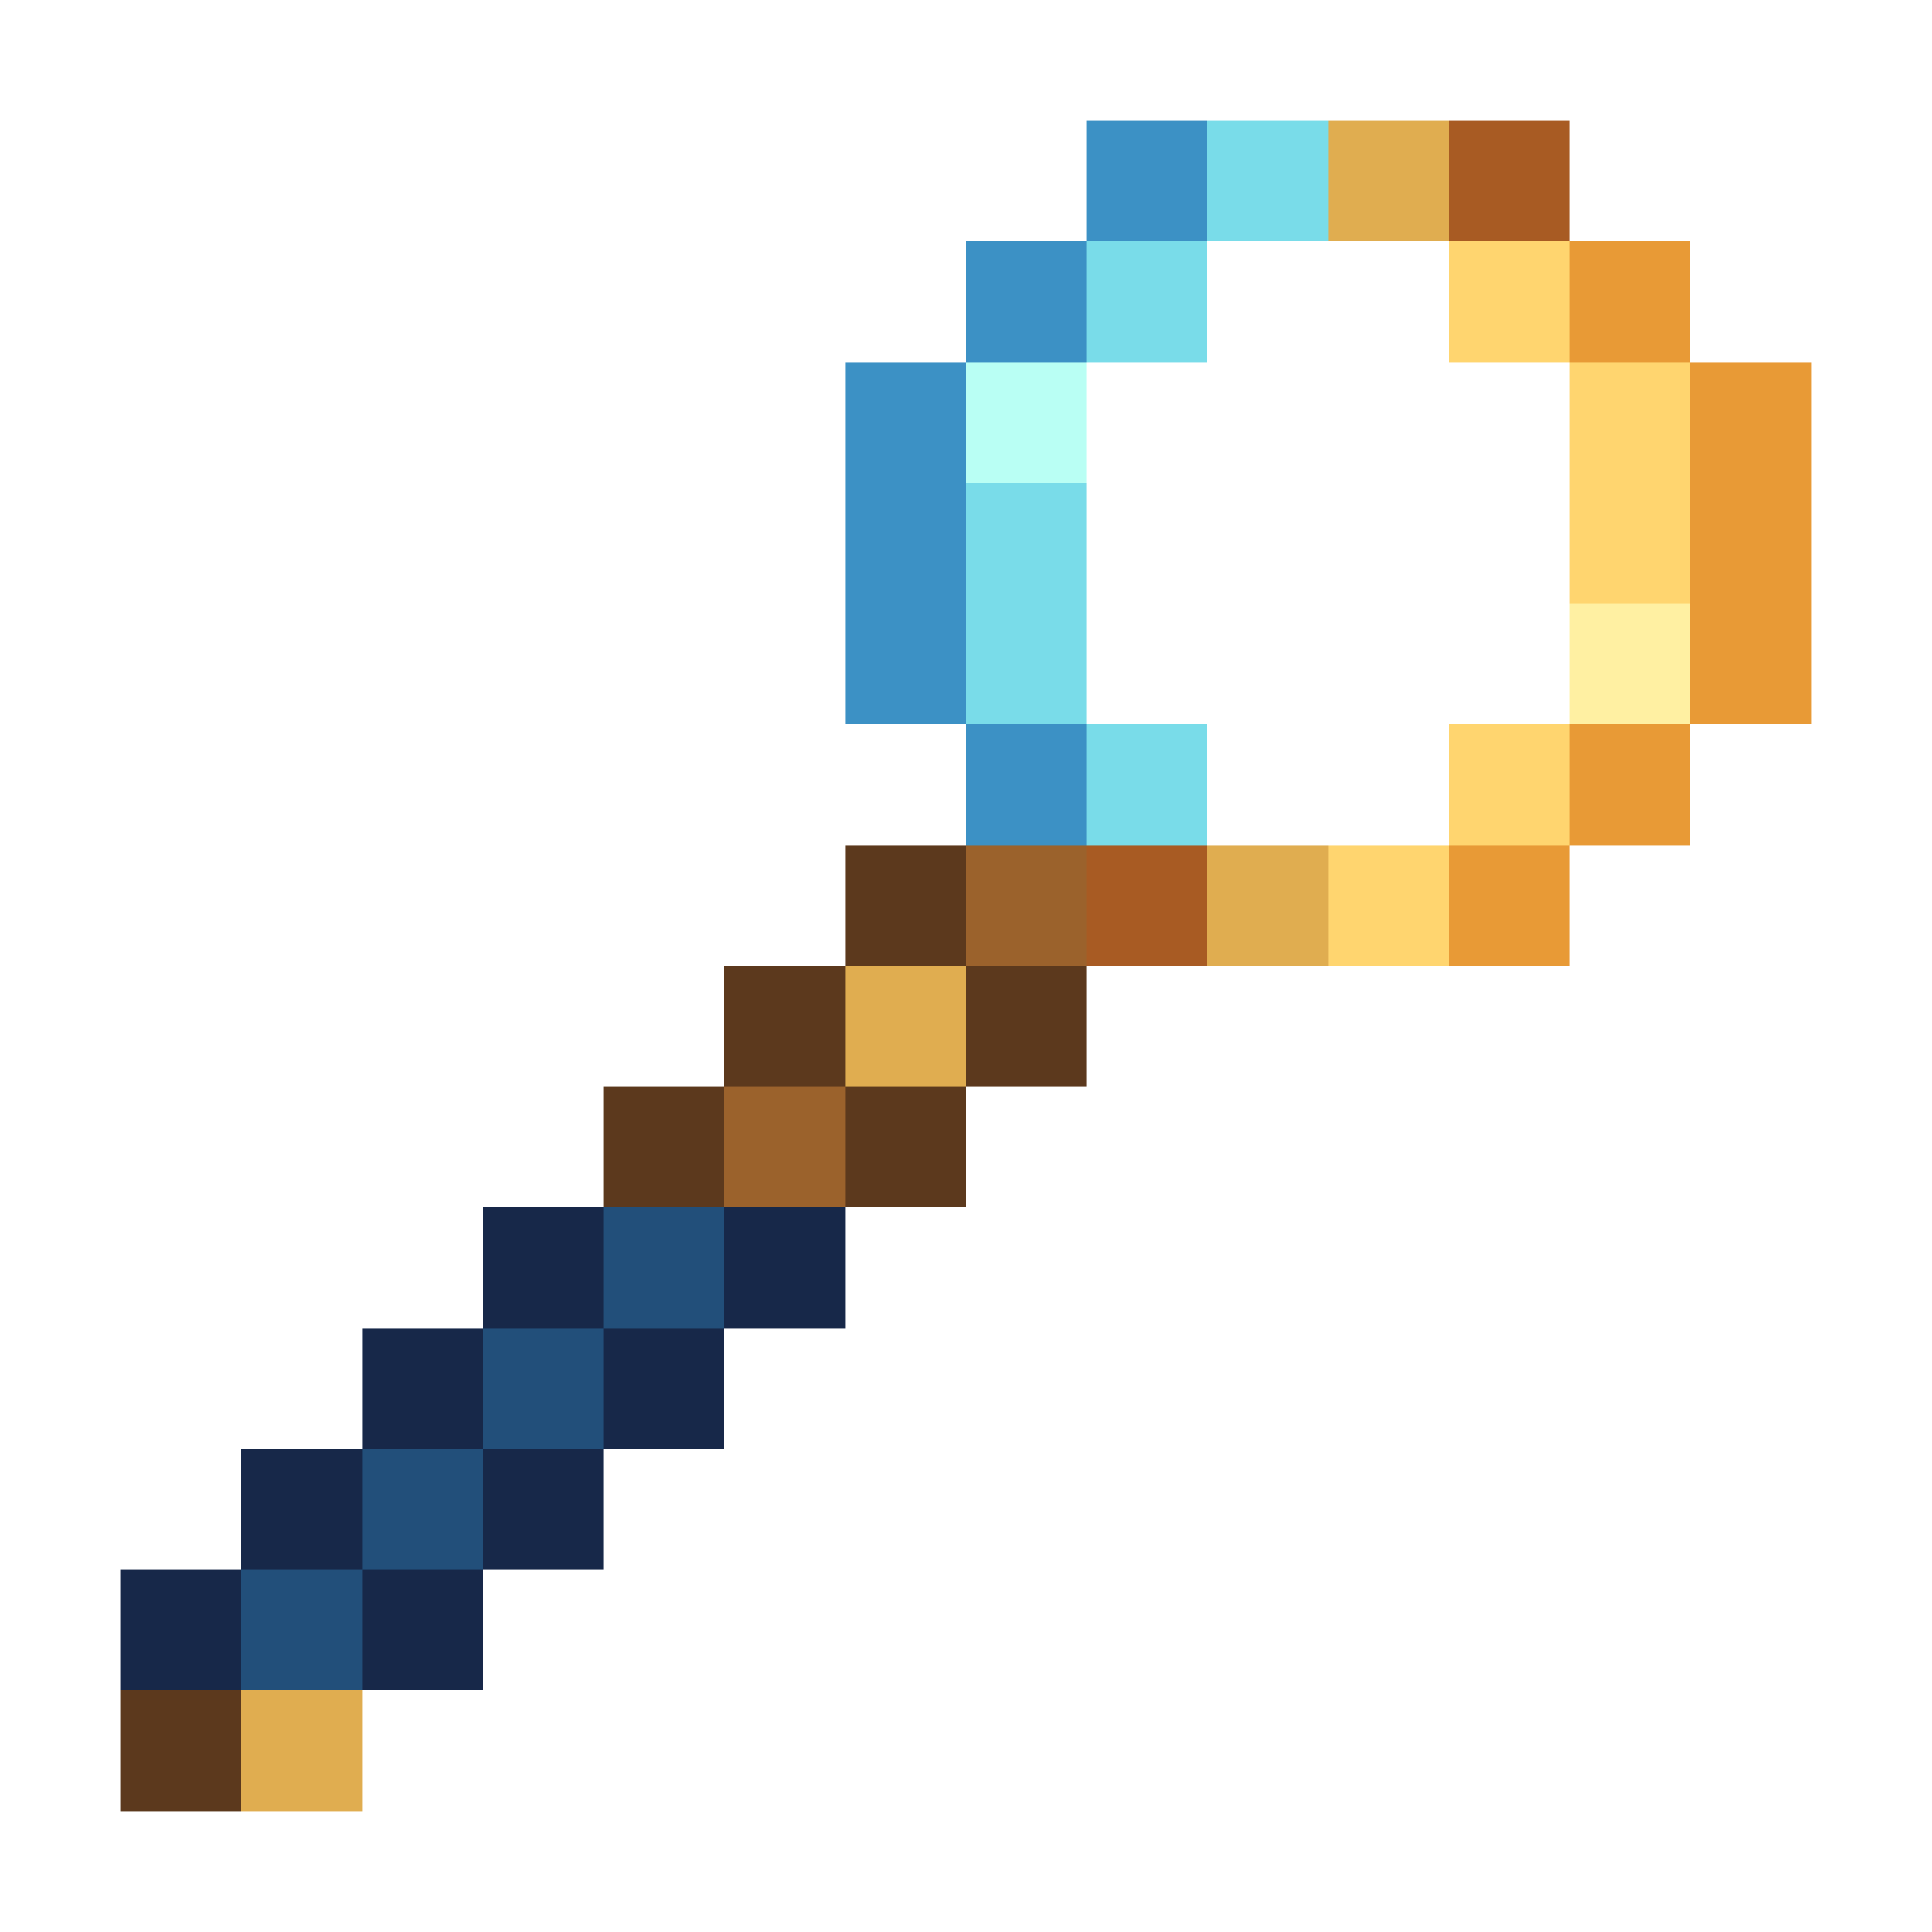
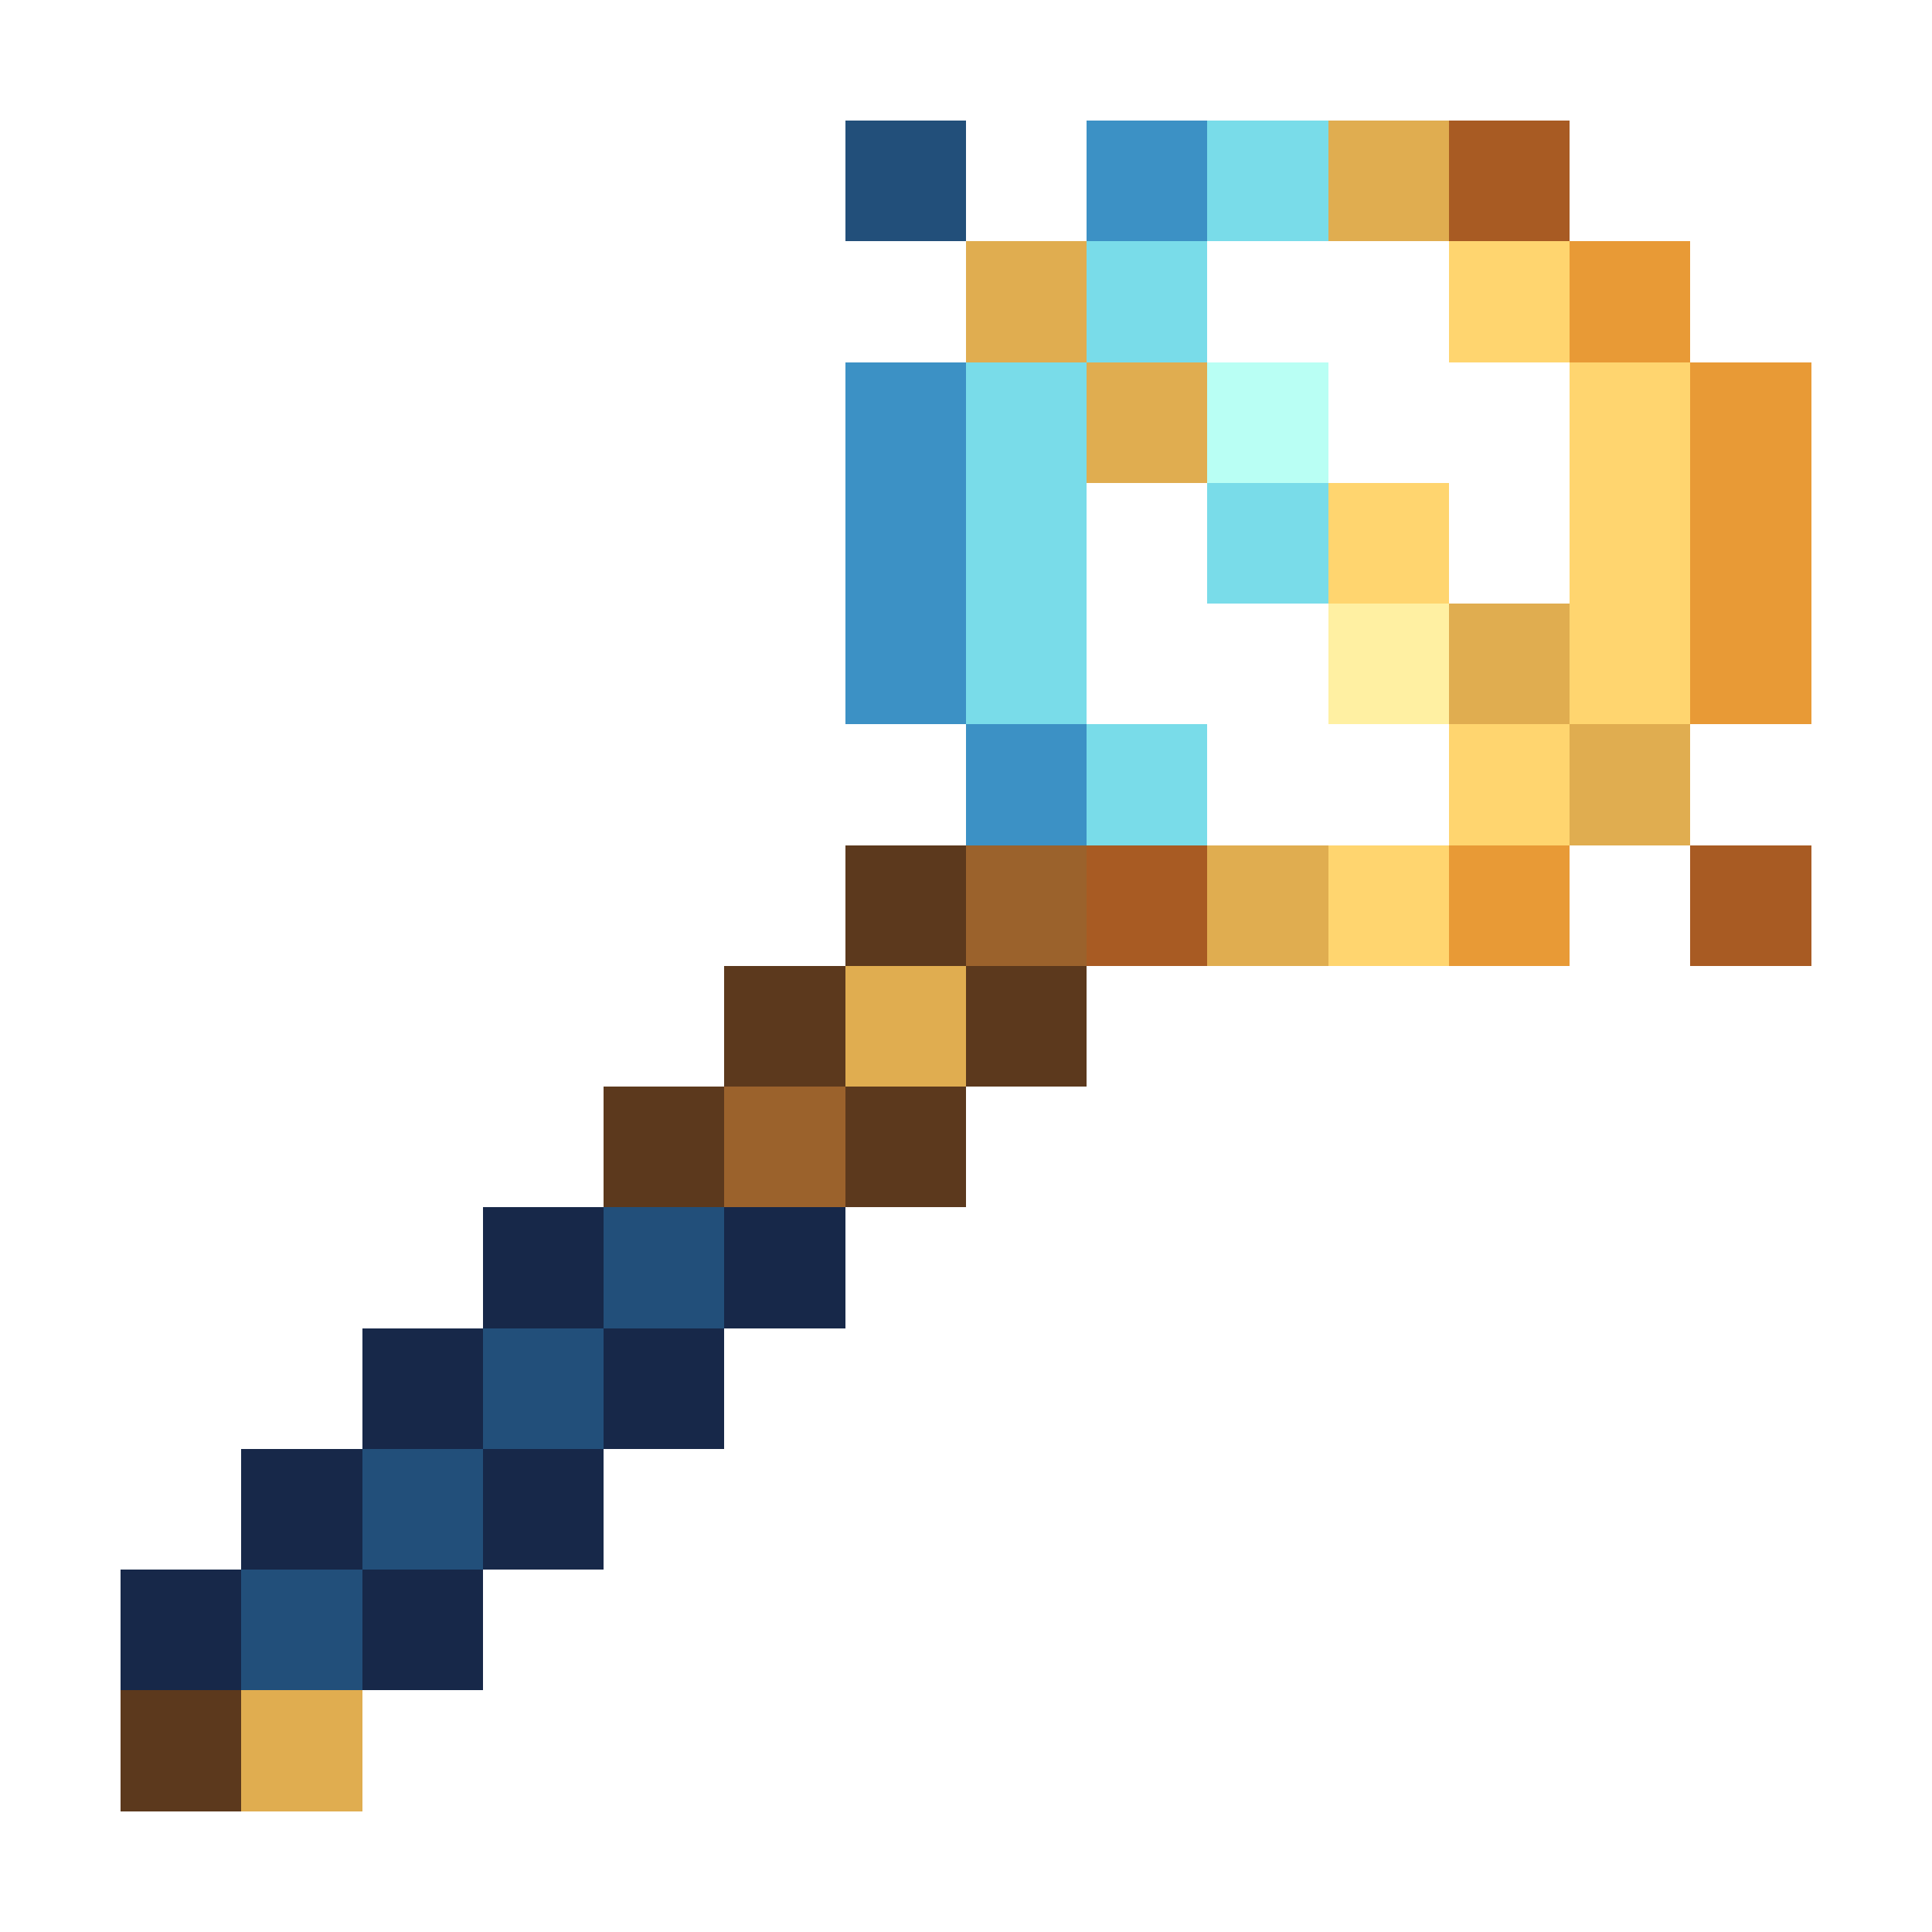
<svg xmlns="http://www.w3.org/2000/svg" width="16" height="16" viewBox="0 0 16 16" shape-rendering="crispEdges">
+   <rect x="7" y="1" width="1" height="1" fill="#224f7a" />
  <rect x="9" y="1" width="1" height="1" fill="#3c91c5" />
  <rect x="10" y="1" width="1" height="1" fill="#79dce9" />
  <rect x="11" y="1" width="1" height="1" fill="#e0ad50" />
  <rect x="12" y="1" width="1" height="1" fill="#a85b23" />
-   <rect x="8" y="2" width="1" height="1" fill="#3c91c5" />
+   <rect x="8" y="2" width="1" height="1" fill="#e0ad50" />
  <rect x="9" y="2" width="1" height="1" fill="#79dce9" />
  <rect x="12" y="2" width="1" height="1" fill="#ffd56f" />
  <rect x="13" y="2" width="1" height="1" fill="#e89a36" />
  <rect x="7" y="3" width="1" height="1" fill="#3c91c5" />
-   <rect x="8" y="3" width="1" height="1" fill="#b9fff4" />
+   <rect x="8" y="3" width="1" height="1" fill="#79dce9" />
+   <rect x="9" y="3" width="1" height="1" fill="#e0ad50" />
+   <rect x="10" y="3" width="1" height="1" fill="#b9fff4" />
  <rect x="13" y="3" width="1" height="1" fill="#ffd56f" />
  <rect x="14" y="3" width="1" height="1" fill="#e89a36" />
  <rect x="7" y="4" width="1" height="1" fill="#3c91c5" />
  <rect x="8" y="4" width="1" height="1" fill="#79dce9" />
+   <rect x="10" y="4" width="1" height="1" fill="#79dce9" />
+   <rect x="11" y="4" width="1" height="1" fill="#ffd56f" />
  <rect x="13" y="4" width="1" height="1" fill="#ffd56f" />
  <rect x="14" y="4" width="1" height="1" fill="#e89a36" />
  <rect x="7" y="5" width="1" height="1" fill="#3c91c5" />
  <rect x="8" y="5" width="1" height="1" fill="#79dce9" />
-   <rect x="13" y="5" width="1" height="1" fill="#fff0a2" />
+   <rect x="11" y="5" width="1" height="1" fill="#fff0a2" />
+   <rect x="12" y="5" width="1" height="1" fill="#e0ad50" />
+   <rect x="13" y="5" width="1" height="1" fill="#ffd56f" />
  <rect x="14" y="5" width="1" height="1" fill="#e89a36" />
  <rect x="8" y="6" width="1" height="1" fill="#3c91c5" />
  <rect x="9" y="6" width="1" height="1" fill="#79dce9" />
  <rect x="12" y="6" width="1" height="1" fill="#ffd56f" />
-   <rect x="13" y="6" width="1" height="1" fill="#e89a36" />
+   <rect x="13" y="6" width="1" height="1" fill="#e0ad50" />
  <rect x="7" y="7" width="1" height="1" fill="#5c391d" />
  <rect x="8" y="7" width="1" height="1" fill="#9b622c" />
  <rect x="9" y="7" width="1" height="1" fill="#a85b23" />
  <rect x="10" y="7" width="1" height="1" fill="#e0ad50" />
  <rect x="11" y="7" width="1" height="1" fill="#ffd56f" />
  <rect x="12" y="7" width="1" height="1" fill="#e89a36" />
+   <rect x="14" y="7" width="1" height="1" fill="#a85b23" />
  <rect x="6" y="8" width="1" height="1" fill="#5c391d" />
  <rect x="7" y="8" width="1" height="1" fill="#e0ad50" />
  <rect x="8" y="8" width="1" height="1" fill="#5c391d" />
  <rect x="5" y="9" width="1" height="1" fill="#5c391d" />
  <rect x="6" y="9" width="1" height="1" fill="#9b622c" />
  <rect x="7" y="9" width="1" height="1" fill="#5c391d" />
  <rect x="4" y="10" width="1" height="1" fill="#172849" />
  <rect x="5" y="10" width="1" height="1" fill="#224f7a" />
  <rect x="6" y="10" width="1" height="1" fill="#172849" />
  <rect x="3" y="11" width="1" height="1" fill="#172849" />
  <rect x="4" y="11" width="1" height="1" fill="#224f7a" />
  <rect x="5" y="11" width="1" height="1" fill="#172849" />
  <rect x="2" y="12" width="1" height="1" fill="#172849" />
  <rect x="3" y="12" width="1" height="1" fill="#224f7a" />
  <rect x="4" y="12" width="1" height="1" fill="#172849" />
  <rect x="1" y="13" width="1" height="1" fill="#172849" />
  <rect x="2" y="13" width="1" height="1" fill="#224f7a" />
  <rect x="3" y="13" width="1" height="1" fill="#172849" />
  <rect x="1" y="14" width="1" height="1" fill="#5c391d" />
  <rect x="2" y="14" width="1" height="1" fill="#e0ad50" />
</svg>
